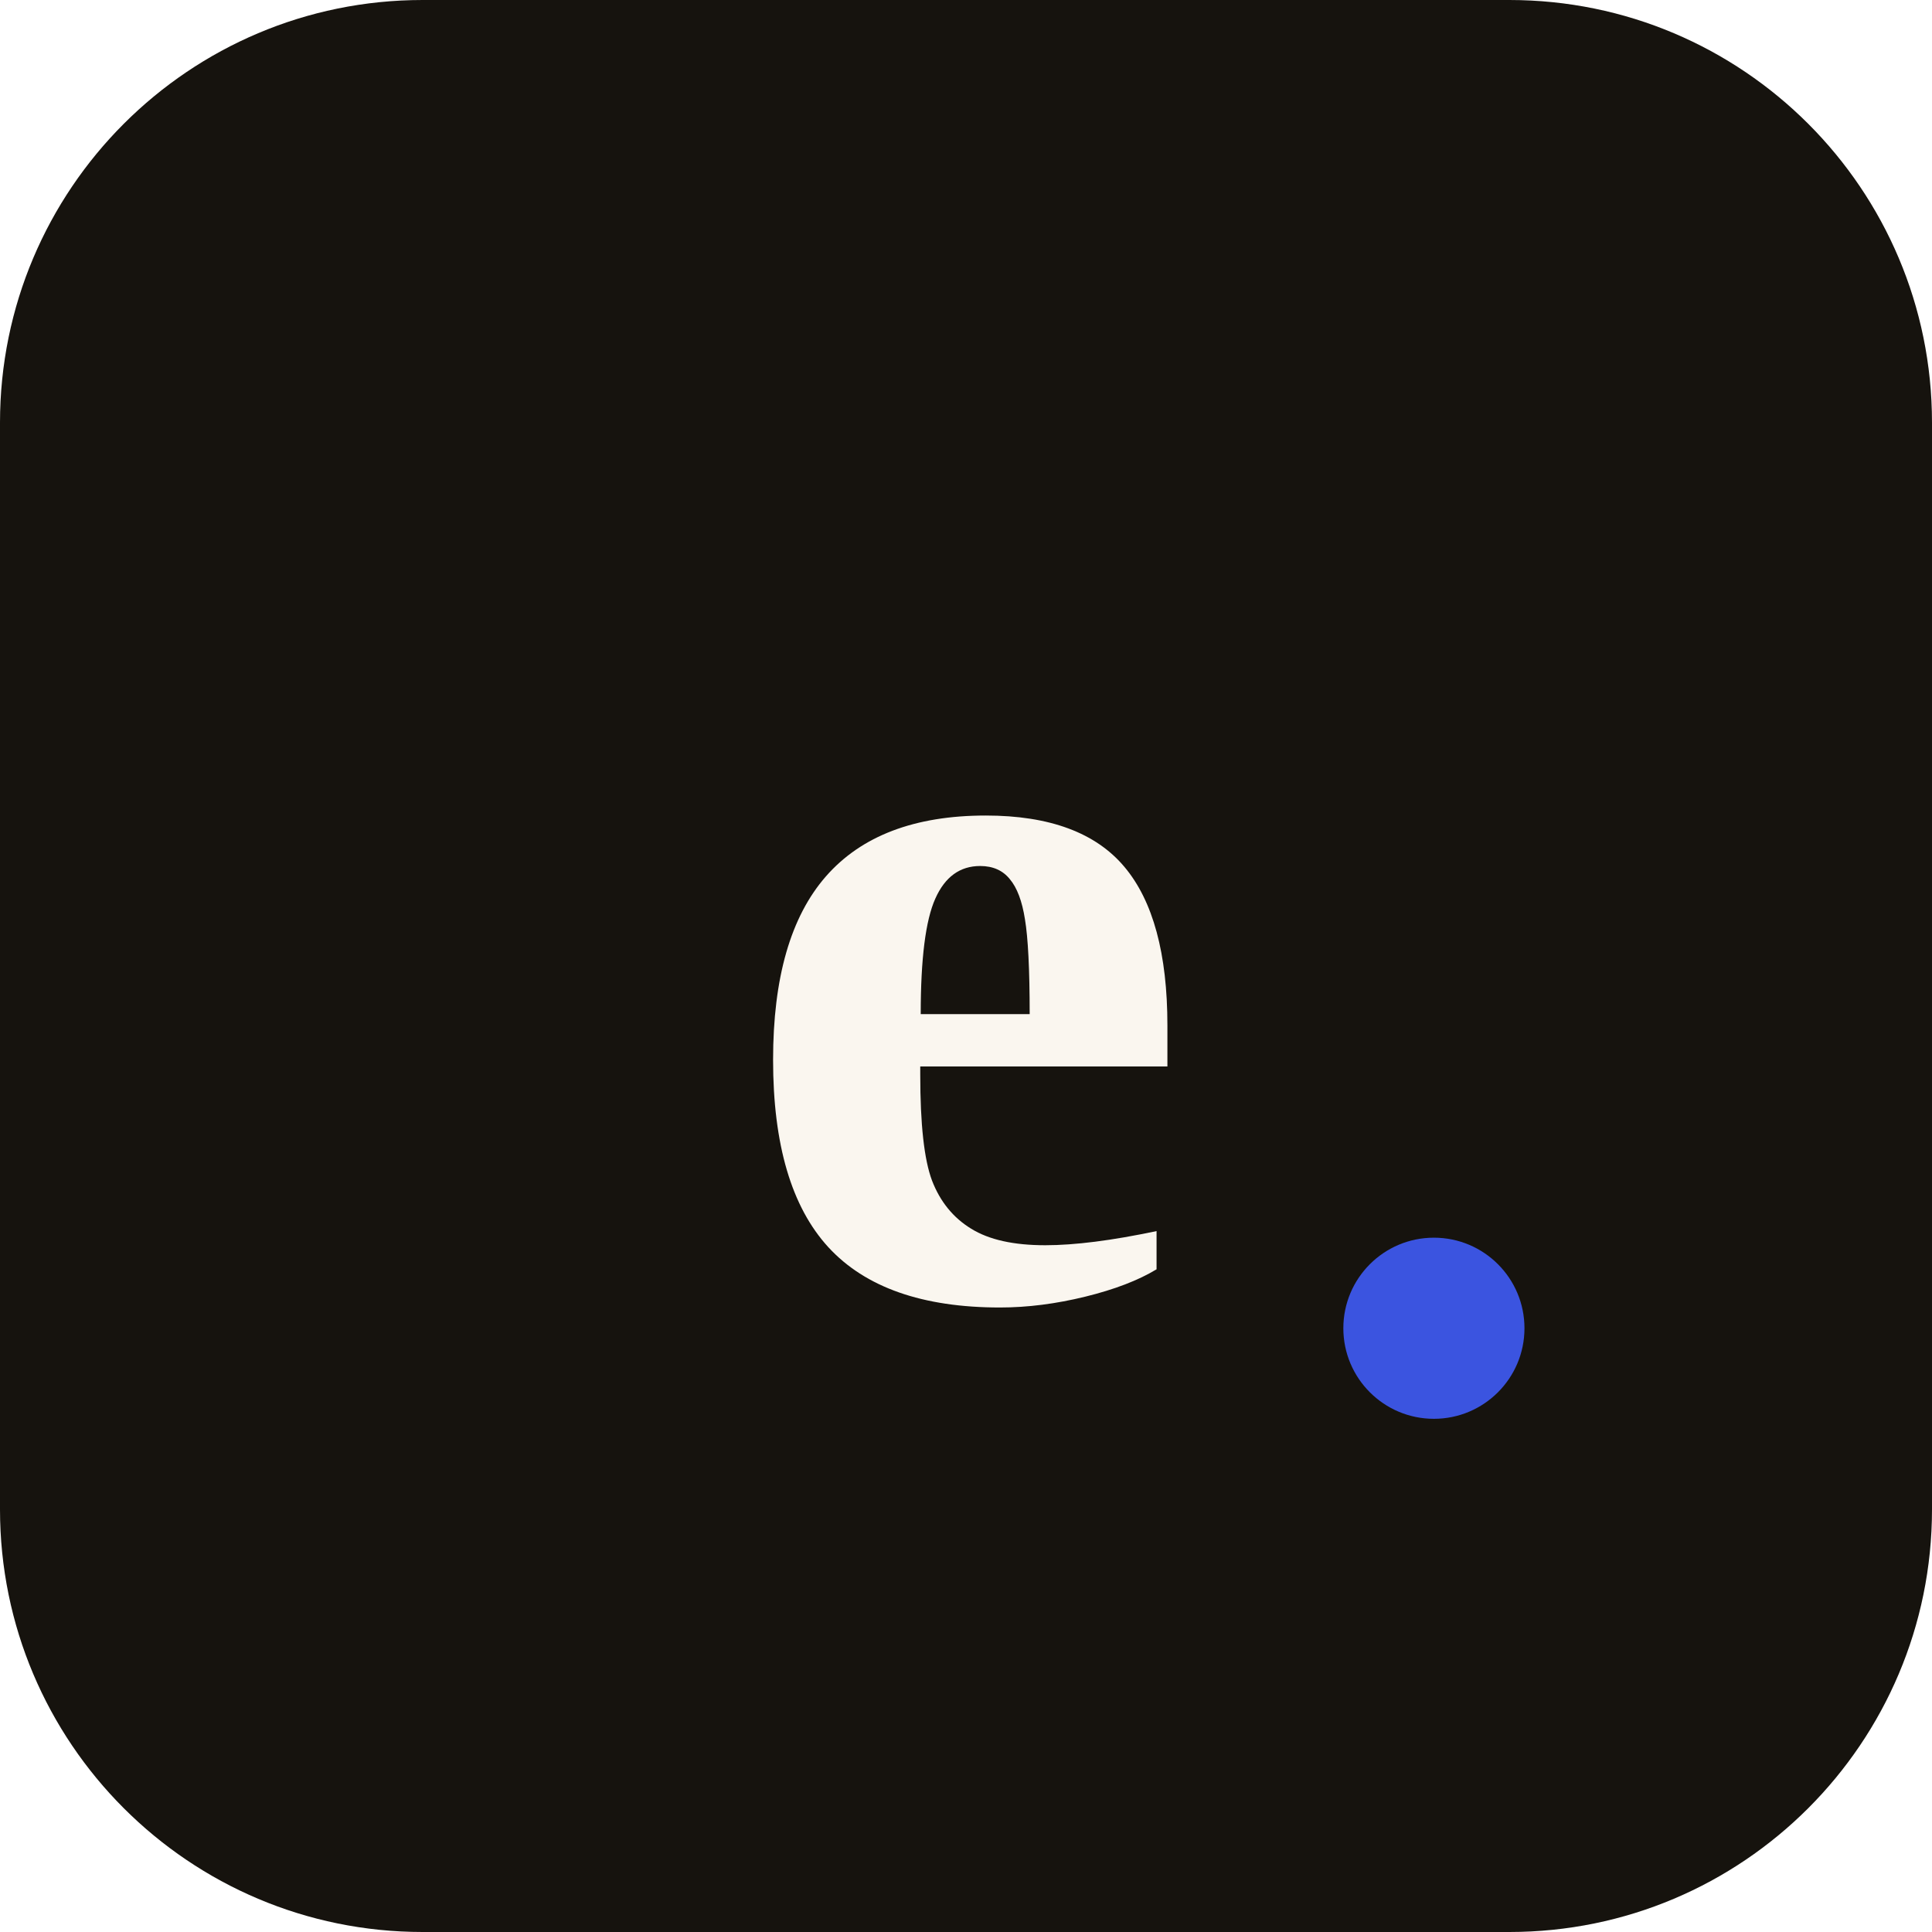
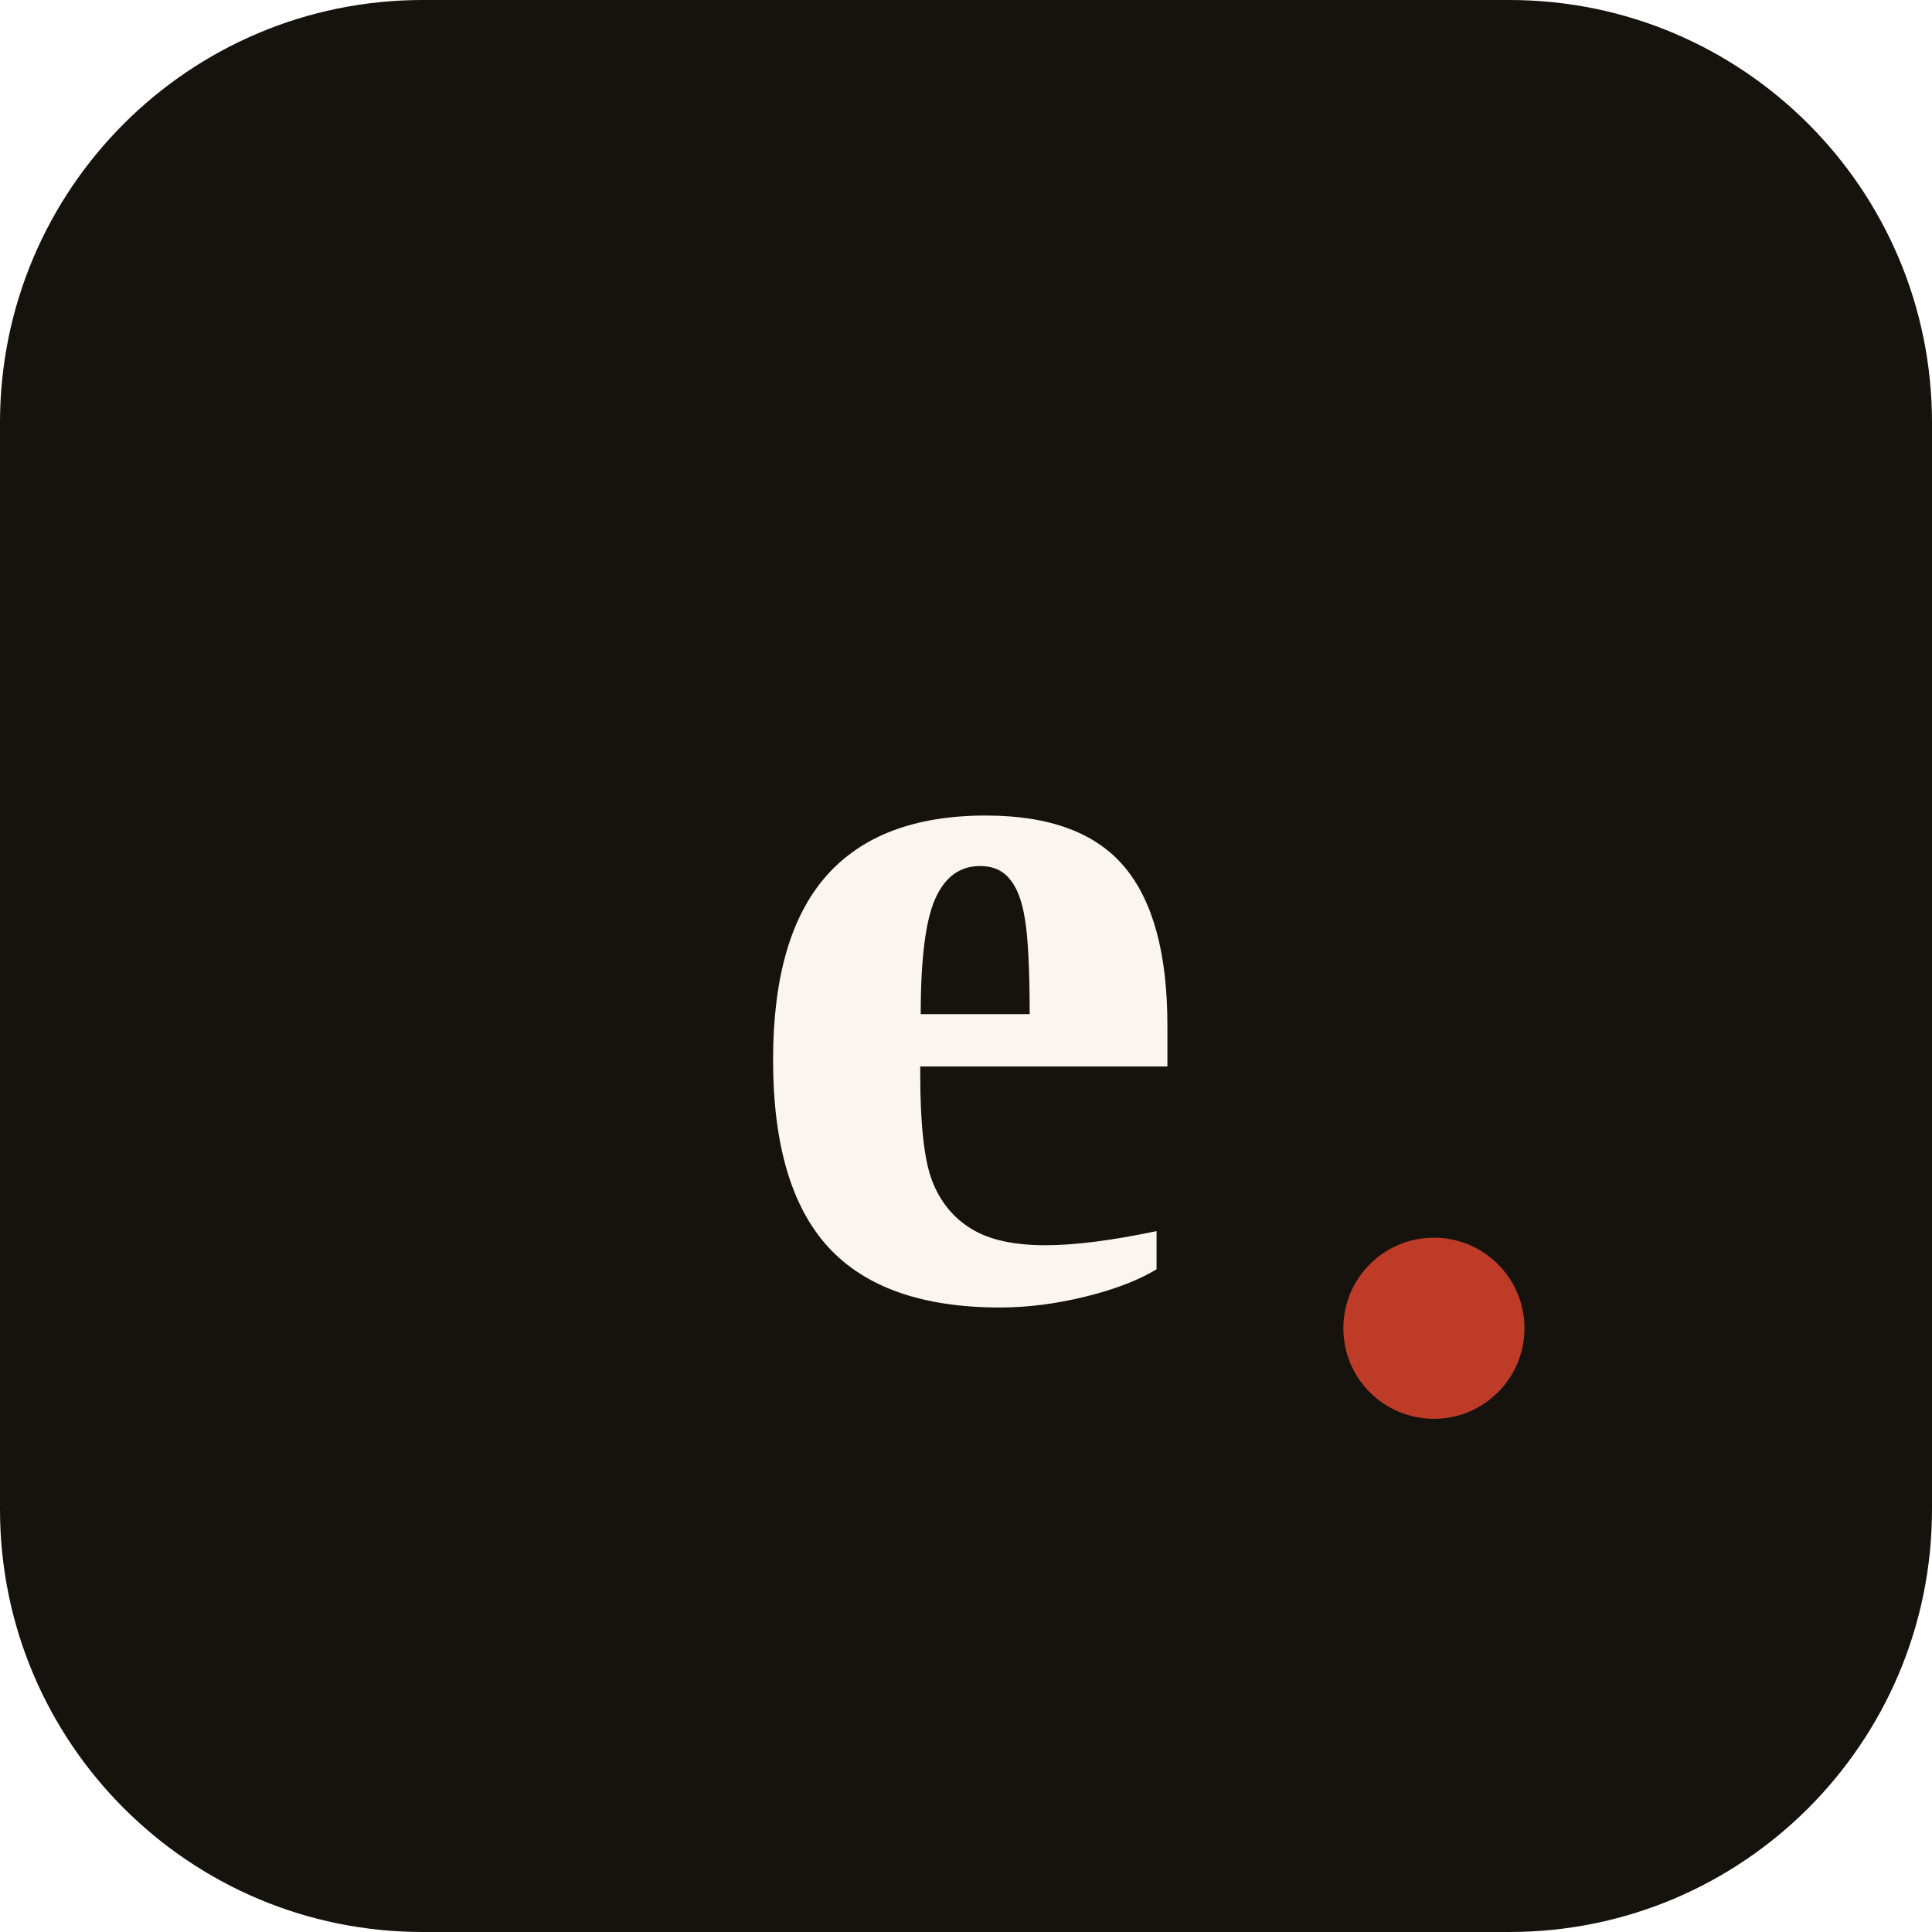
<svg xmlns="http://www.w3.org/2000/svg" viewBox="0 0 64 64">
  <rect width="64" height="64" rx="14" fill="#16130E" />
  <text x="32" y="43" text-anchor="middle" font-family="Georgia, 'Times New Roman', serif" font-size="34" font-weight="600" fill="#FAF6EF">e</text>
-   <circle cx="47.5" cy="44" r="3" fill="#3B54E0" />
+   <circle cx="47.5" cy="44" r="3" fill="#BE3C27" />
</svg>
